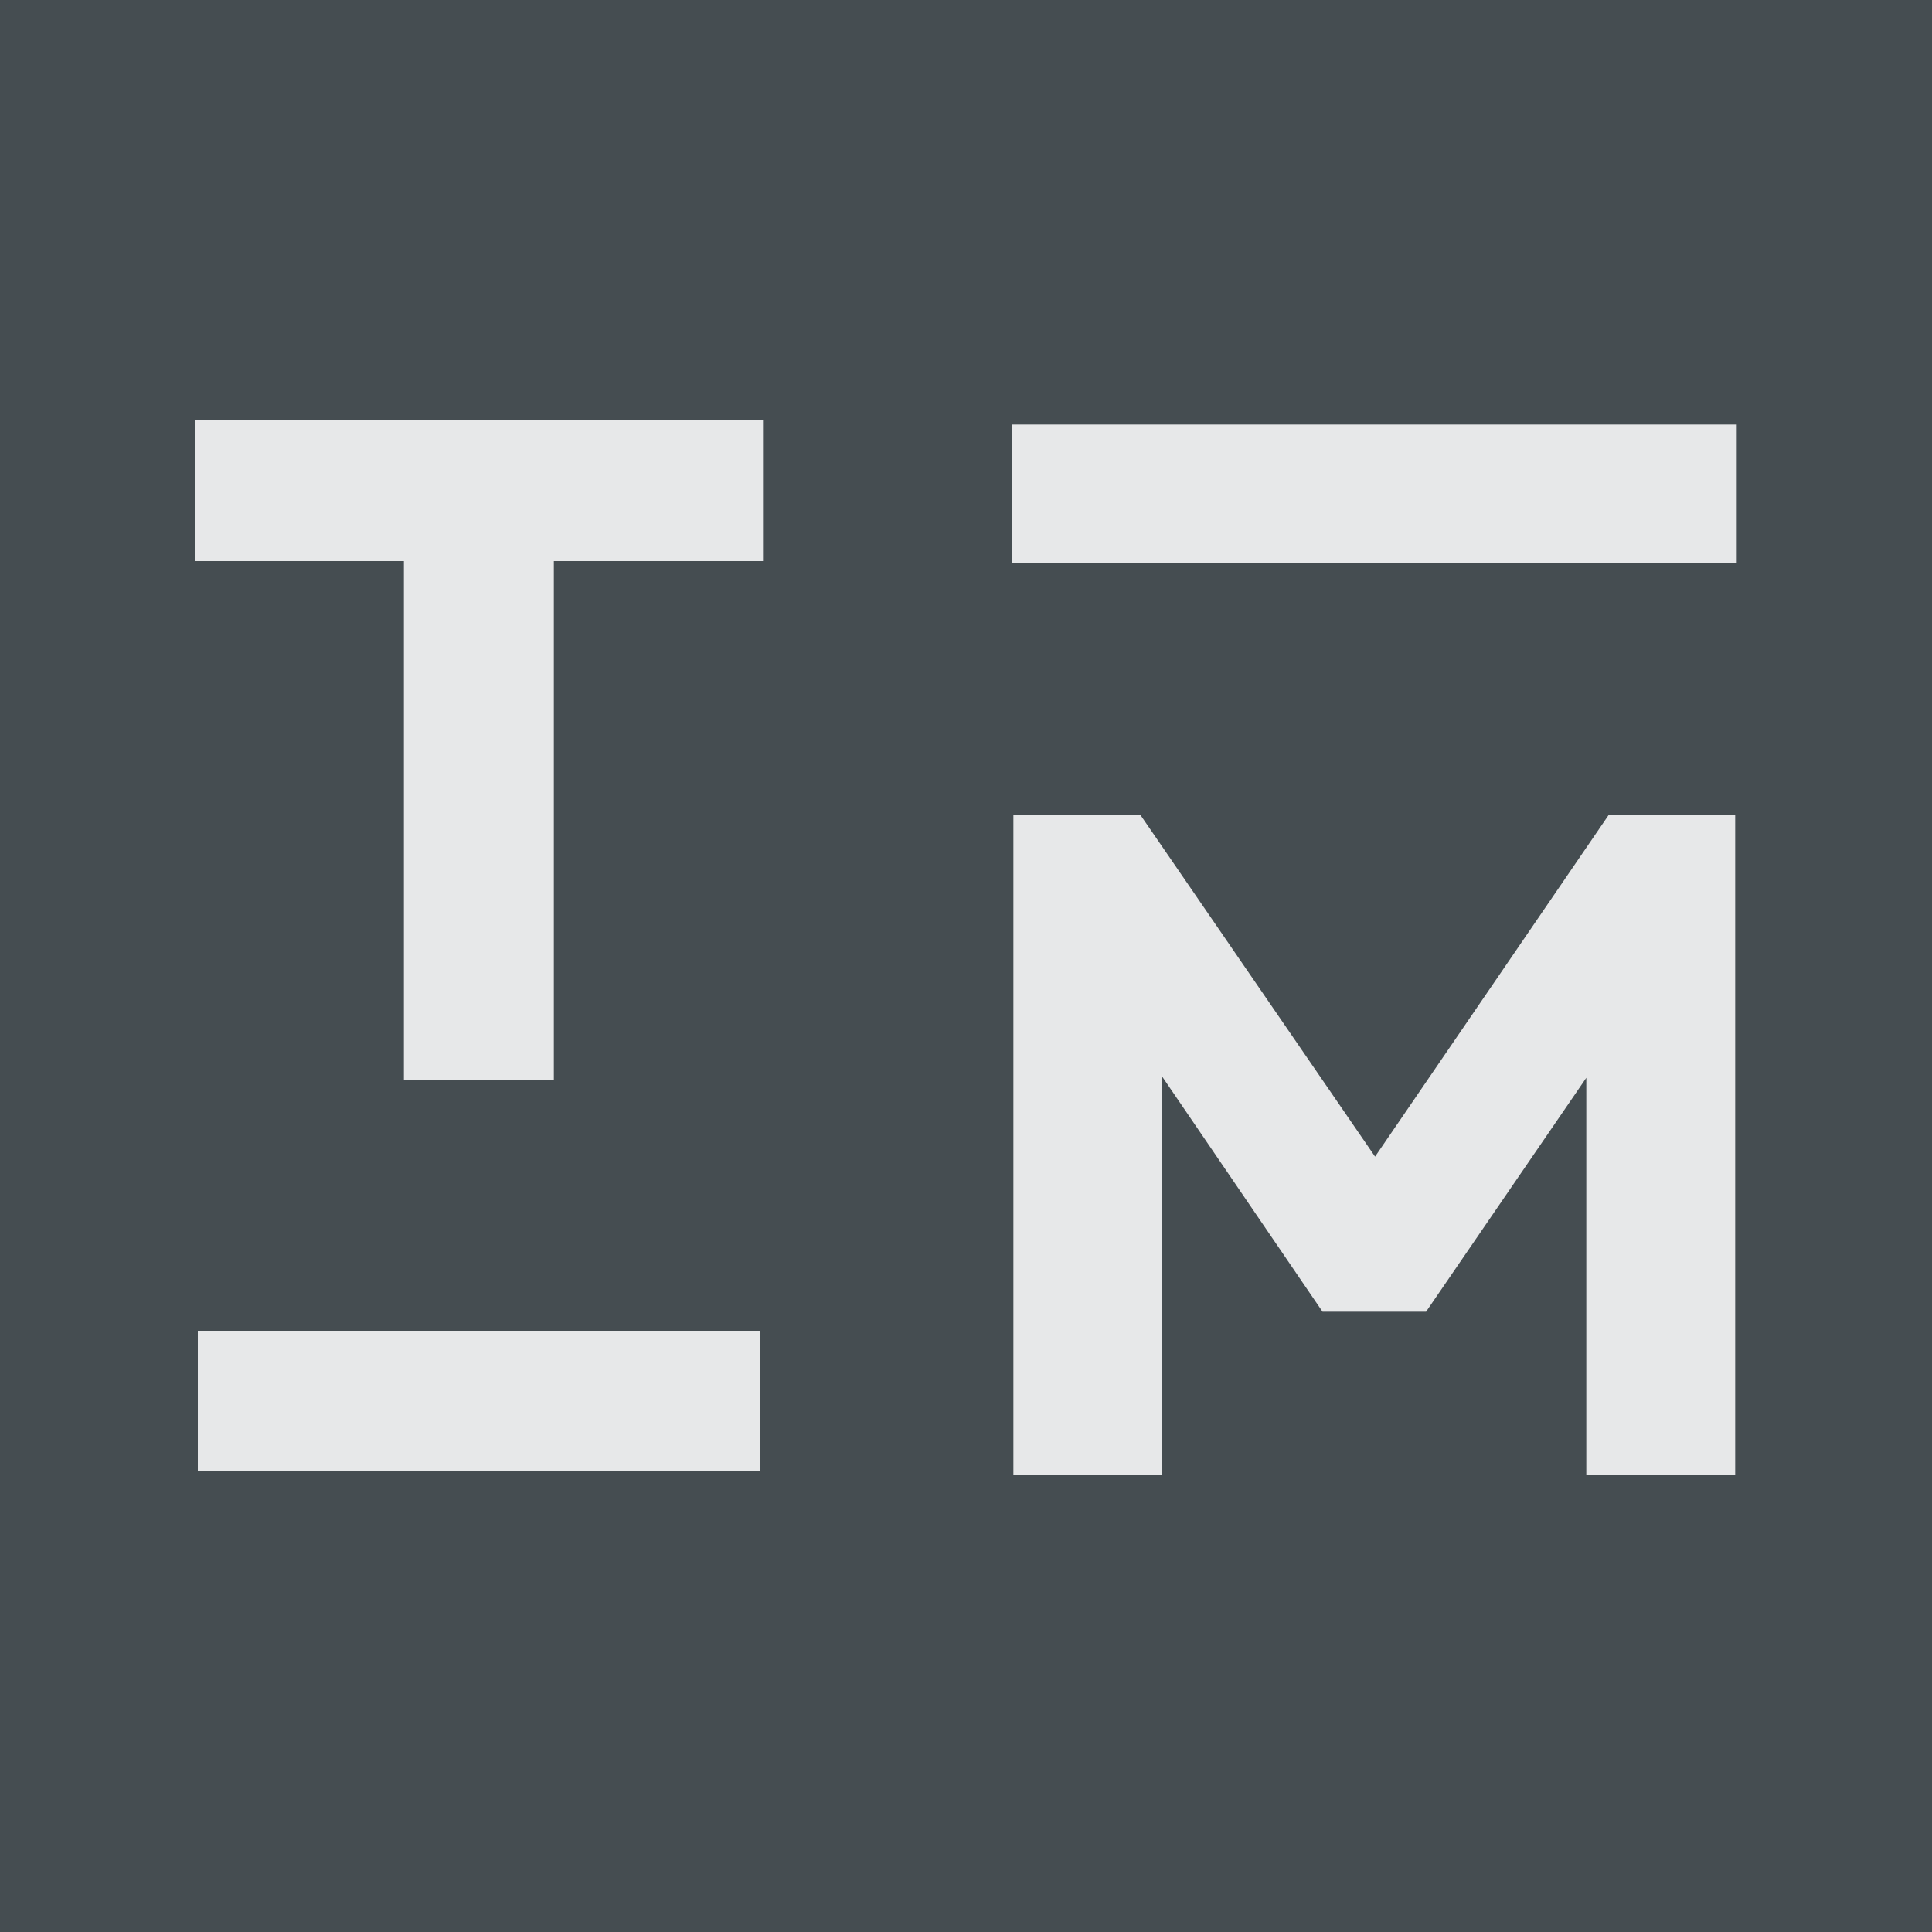
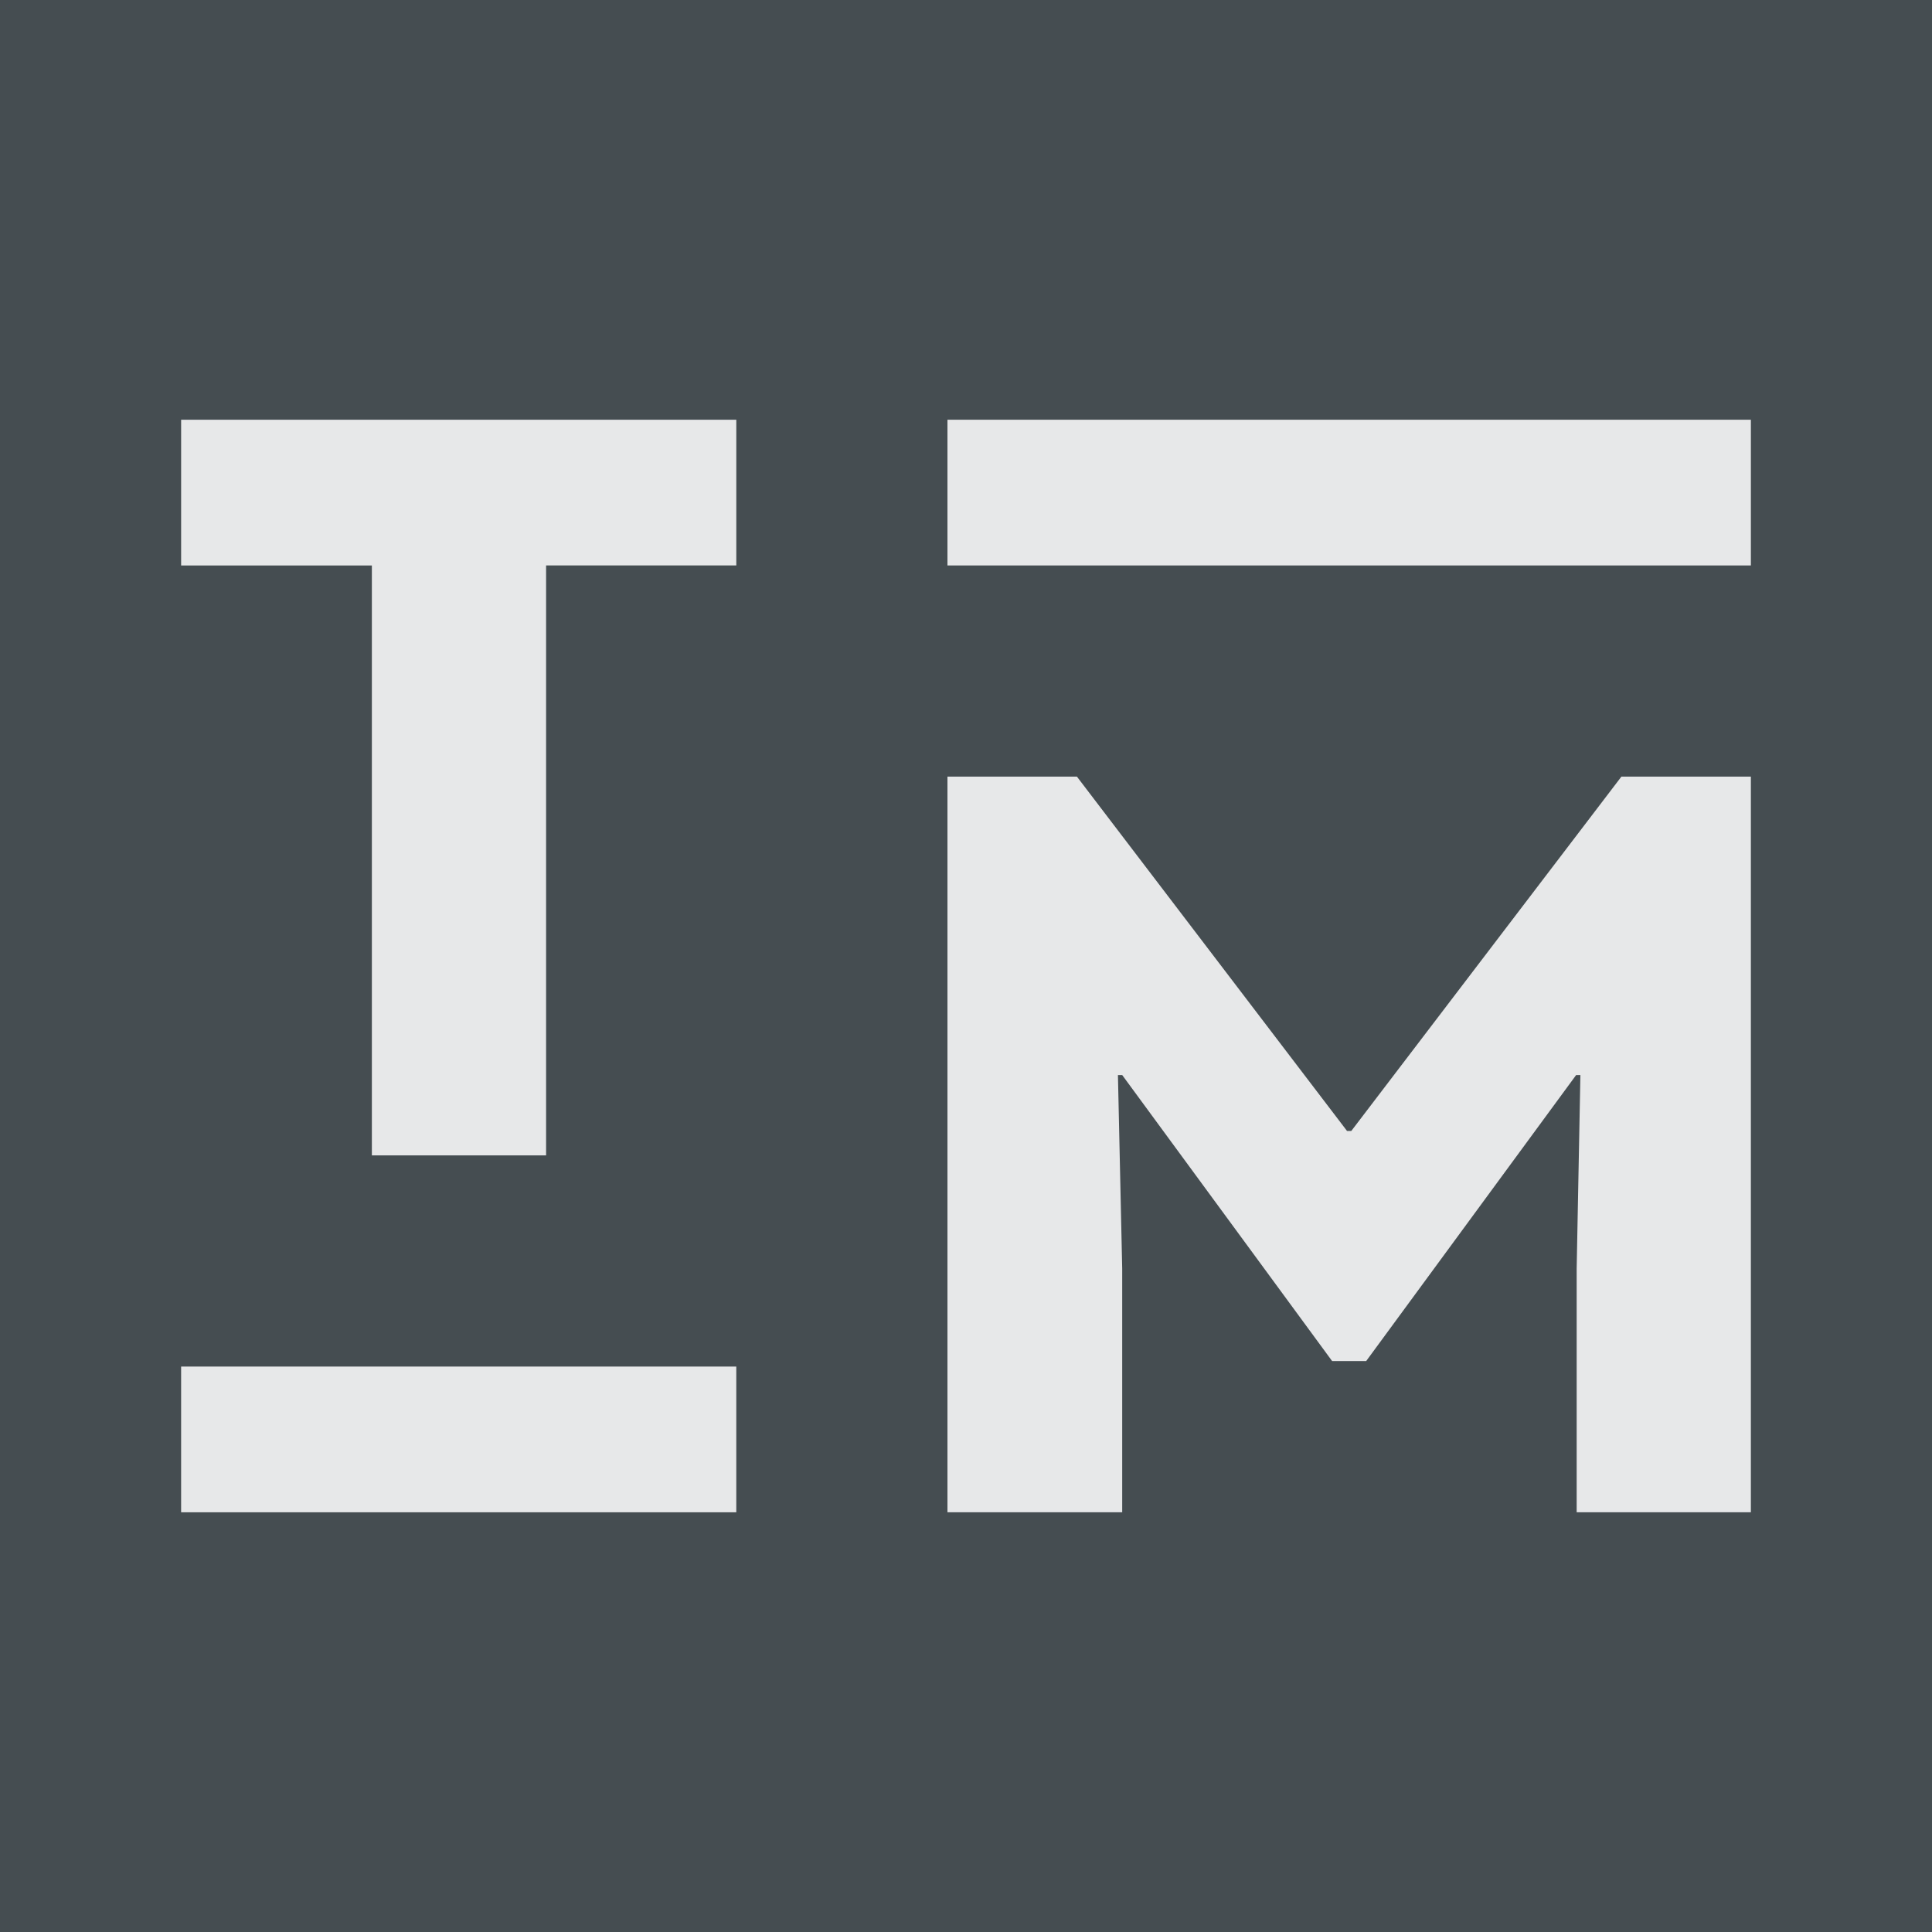
- <svg xmlns="http://www.w3.org/2000/svg" viewBox="0 0 375 375" role="img" aria-labelledby="tyler-morgan-logo-title tyler-morgan-logo-description">
-   <rect id="bg" fill="#454d51" width="375" height="375" />
+ <svg xmlns="http://www.w3.org/2000/svg" viewBox="0 0 1000 1000" role="img" aria-labelledby="tyler-morgan-logo-title tyler-morgan-logo-description">
+   <rect id="bg" fill="#454d51" width="1000" height="1000" />
  <g id="fg" fill="#e7e8e9">
-     <path id="left-bar" d="M 38.4 258.3 L 147.6 258.3 L 147.6 285.5 L 38.4 285.5 Z M 38.4 258.3" />
-     <path id="right-bar" d="M 196.4 82.4 L 337.1 82.4 L 337.1 109.2 L 196.4 109.2 Z M 196.4 82.4" />
-     <path id="t" d="M 37.8,81.6 V 108.9 H 78.4 V 209.7 H 107.5 V 108.9 h 40.6 V 81.6 Z" />
-     <path id="m" d="m 196.7,158.1 v 128.1 h 28.9 v -77.2 l 31.1,45.6 h 20.1 l 31.1,-45.4 v 77 h 28.9 V 158.1 h -24.5 l -45.4,66.4 -45.6,-66.4 z" />
+     <path id="t" d="m 381.11,217.24 -287.36,0.004 v 75.44 H 192.48 V 598.03 h 90.18 V 292.68 h 98.45 z" />
+     <path id="left-bar" d="m 93.75,707.33 v 75.43 H 381.1 v -75.43 z" />
+     <path id="right-bar" d="m 490.4,217.25 v 75.43 h 415.85 v -75.43 z" />
+     <path id="m" d="m 490.4,401.97 v 380.79 h 90.45 V 656.68 l -2.21,-100.24 h 2.21 L 689.49,704.47 h 17.65 L 815.8,556.45 h 2.21 l -1.93,100.24 v 126.06 h 90.17 V 401.97 H 839.24 L 699.43,585.38 h -2.21 L 557.41,401.97 Z" />
  </g>
</svg>
